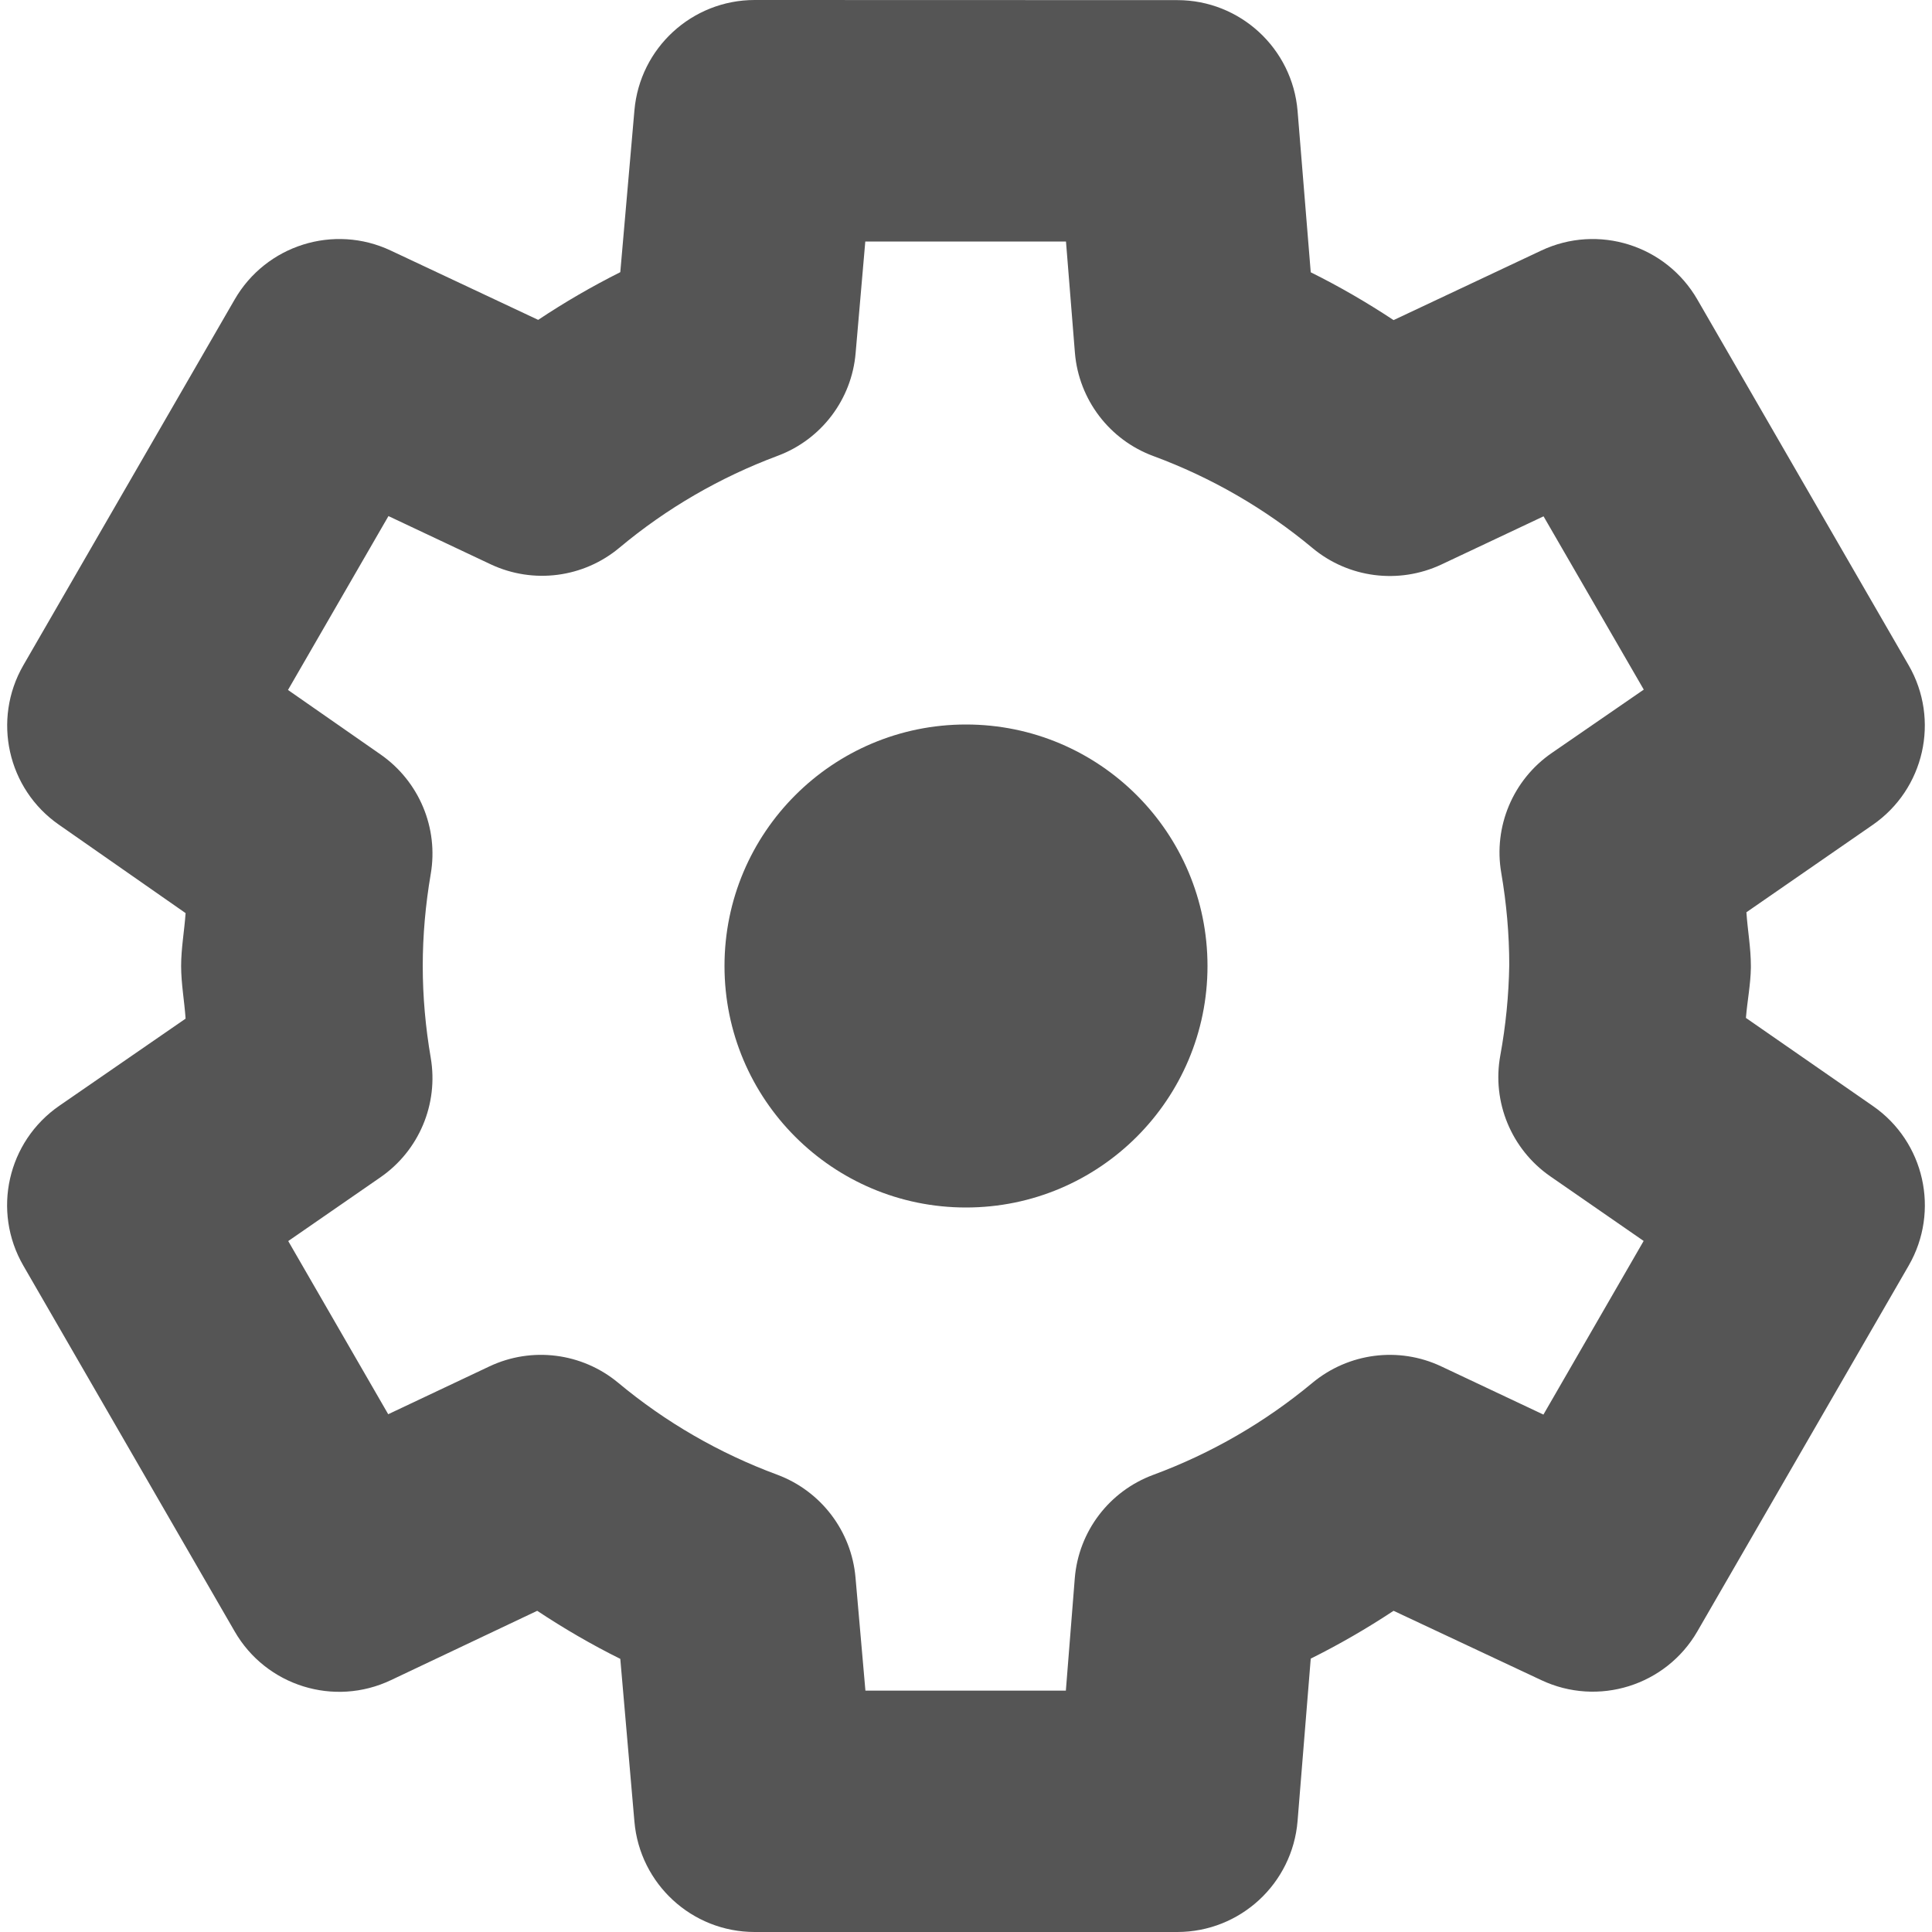
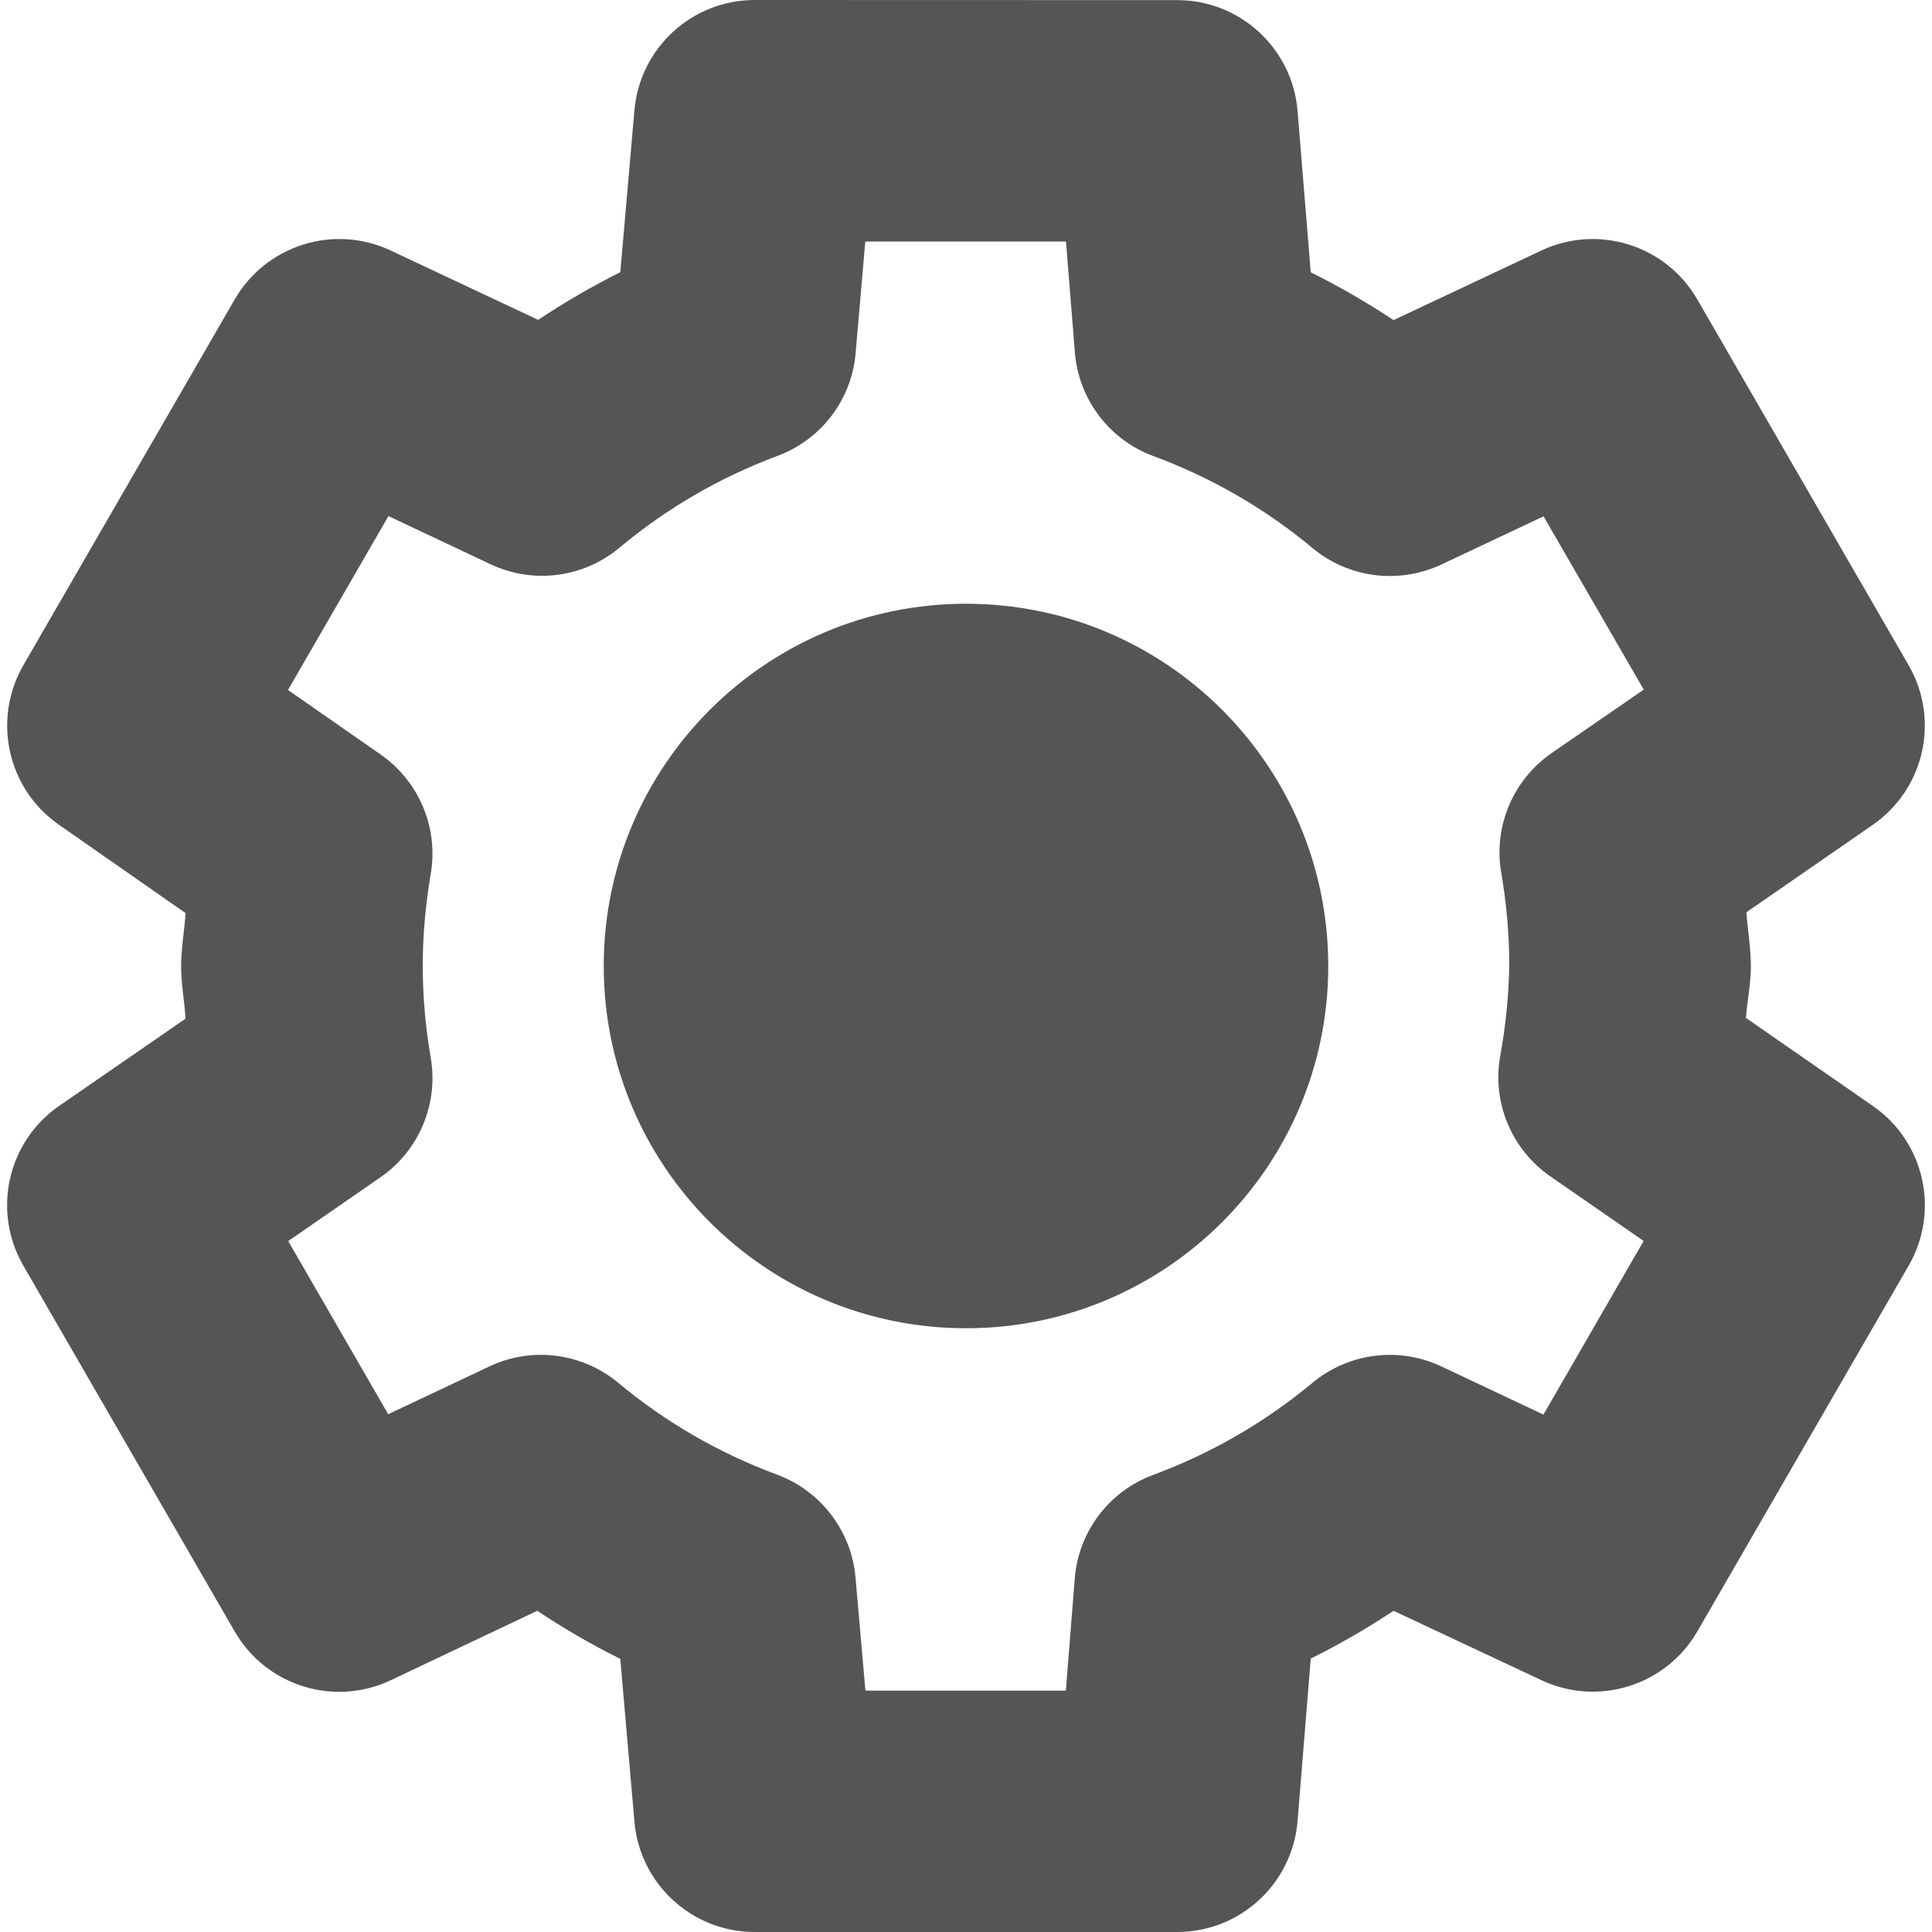
- <svg xmlns="http://www.w3.org/2000/svg" width="16" height="16" version="1.1">
-   <path d="m6.25 0c-0.519 1.5486e-4 -0.951 0.397-0.996 0.914l-0.117 1.34c-0.235 0.118-0.461 0.249-0.68 0.395l-1.221-0.574c-0.471-0.222-1.033-0.045-1.293 0.406l-1.75 3.029c-0.259 0.45-0.131 1.024 0.295 1.32l1.049 0.732c-0.01 0.146-0.037 0.291-0.037 0.438 1.241e-4 0.146 0.027 0.29 0.037 0.436l-1.045 0.721c-0.43 0.296-0.56 0.872-0.299 1.324l1.75 3.029c0.26 0.452 0.824 0.628 1.295 0.404l1.211-0.574c0.222 0.147 0.45 0.28 0.688 0.398l0.117 1.348c0.045 0.517 0.477 0.914 0.996 0.914h3.5c0.521-4.1e-4 0.954-0.401 0.996-0.92l0.109-1.344c0.237-0.118 0.465-0.25 0.686-0.396l1.223 0.574c0.471 0.222 1.033 0.046 1.293-0.404l1.75-3.029c0.26-0.451 0.131-1.026-0.297-1.322l-1.051-0.729c0.011-0.139 0.039-0.277 0.041-0.416 3.1e-5 -0.005 3.1e-5 -0.009 0-0.014 1.45e-4 -0.149-0.027-0.296-0.037-0.445l1.045-0.723c0.429-0.296 0.559-0.871 0.299-1.322l-1.75-3.029c-0.26-0.451-0.822-0.628-1.293-0.406l-1.223 0.576c-0.221-0.146-0.448-0.278-0.686-0.396l-0.109-1.336c-0.043-0.518-0.476-0.918-0.996-0.918zm0.916 2h1.662l0.074 0.922c0.032 0.387 0.286 0.721 0.65 0.855 0.479 0.177 0.926 0.435 1.318 0.762 0.298 0.248 0.713 0.301 1.065 0.137l0.848-0.4 0.83 1.435-0.762 0.525c-0.321 0.221-0.485 0.61-0.418 0.994 0.043 0.251 0.066 0.507 0.066 0.762-0.004 0.251-0.029 0.502-0.074 0.748-0.071 0.386 0.091 0.778 0.414 1.002l0.773 0.535-0.83 1.438-0.848-0.4c-0.351-0.165-0.766-0.111-1.065 0.137-0.393 0.327-0.839 0.585-1.318 0.762-0.365 0.135-0.618 0.468-0.65 0.855l-0.074 0.932h-1.66l-0.082-0.936c-0.033-0.385-0.286-0.717-0.648-0.852-0.479-0.177-0.926-0.435-1.318-0.762-0.299-0.248-0.715-0.301-1.066-0.135l-0.838 0.396-0.828-1.434 0.762-0.527c0.321-0.221 0.484-0.608 0.418-0.992-0.043-0.251-0.066-0.505-0.066-0.76 2.169e-4 -0.255 0.023-0.508 0.066-0.76 0.066-0.382-0.096-0.768-0.414-0.99l-0.768-0.535 0.832-1.44 0.848 0.4c0.352 0.165 0.768 0.111 1.066-0.139 0.39-0.326 0.832-0.582 1.309-0.76 0.362-0.135 0.614-0.467 0.646-0.852z" color="#000000" fill="#555555" stroke-linejoin="round" style="-inkscape-stroke:none" />
-   <circle cx="8" cy="8" r="2" fill="#555555" style="paint-order:fill markers stroke" />
+ <svg xmlns="http://www.w3.org/2000/svg" width="16" height="16" version="1.1" id="svg6">
+   <defs id="defs10" />
+   <path d="m6.25 0c-0.519 1.5486e-4 -0.951 0.397-0.996 0.914l-0.117 1.34c-0.235 0.118-0.461 0.249-0.68 0.395l-1.221-0.574c-0.471-0.222-1.033-0.045-1.293 0.406l-1.75 3.029c-0.259 0.45-0.131 1.024 0.295 1.32l1.049 0.732c-0.01 0.146-0.037 0.291-0.037 0.438 1.241e-4 0.146 0.027 0.29 0.037 0.436l-1.045 0.721c-0.43 0.296-0.56 0.872-0.299 1.324l1.75 3.029c0.26 0.452 0.824 0.628 1.295 0.404l1.211-0.574c0.222 0.147 0.45 0.28 0.688 0.398l0.117 1.348c0.045 0.517 0.477 0.914 0.996 0.914h3.5c0.521-4.1e-4 0.954-0.401 0.996-0.92l0.109-1.344c0.237-0.118 0.465-0.25 0.686-0.396l1.223 0.574c0.471 0.222 1.033 0.046 1.293-0.404l1.75-3.029c0.26-0.451 0.131-1.026-0.297-1.322l-1.051-0.729c0.011-0.139 0.039-0.277 0.041-0.416 3.1e-5 -0.005 3.1e-5 -0.009 0-0.014 1.45e-4 -0.149-0.027-0.296-0.037-0.445l1.045-0.723c0.429-0.296 0.559-0.871 0.299-1.322l-1.75-3.029c-0.26-0.451-0.822-0.628-1.293-0.406l-1.223 0.576c-0.221-0.146-0.448-0.278-0.686-0.396l-0.109-1.336c-0.043-0.518-0.476-0.918-0.996-0.918zm0.916 2h1.662l0.074 0.922c0.032 0.387 0.286 0.721 0.65 0.855 0.479 0.177 0.926 0.435 1.318 0.762 0.298 0.248 0.713 0.301 1.065 0.137l0.848-0.4 0.83 1.435-0.762 0.525c-0.321 0.221-0.485 0.61-0.418 0.994 0.043 0.251 0.066 0.507 0.066 0.762-0.004 0.251-0.029 0.502-0.074 0.748-0.071 0.386 0.091 0.778 0.414 1.002l0.773 0.535-0.83 1.438-0.848-0.4c-0.351-0.165-0.766-0.111-1.065 0.137-0.393 0.327-0.839 0.585-1.318 0.762-0.365 0.135-0.618 0.468-0.65 0.855l-0.074 0.932h-1.66l-0.082-0.936c-0.033-0.385-0.286-0.717-0.648-0.852-0.479-0.177-0.926-0.435-1.318-0.762-0.299-0.248-0.715-0.301-1.066-0.135l-0.838 0.396-0.828-1.434 0.762-0.527c0.321-0.221 0.484-0.608 0.418-0.992-0.043-0.251-0.066-0.505-0.066-0.76 2.169e-4 -0.255 0.023-0.508 0.066-0.76 0.066-0.382-0.096-0.768-0.414-0.99l-0.768-0.535 0.832-1.44 0.848 0.4c0.352 0.165 0.768 0.111 1.066-0.139 0.39-0.326 0.832-0.582 1.309-0.76 0.362-0.135 0.614-0.467 0.646-0.852z" color="#000000" fill="#555555" stroke-linejoin="round" style="-inkscape-stroke:none" id="path2" />
+   <circle cx="8" cy="8" r="3" fill="#555555" style="stroke-width:1.5;paint-order:fill markers stroke" id="circle4" />
</svg>
